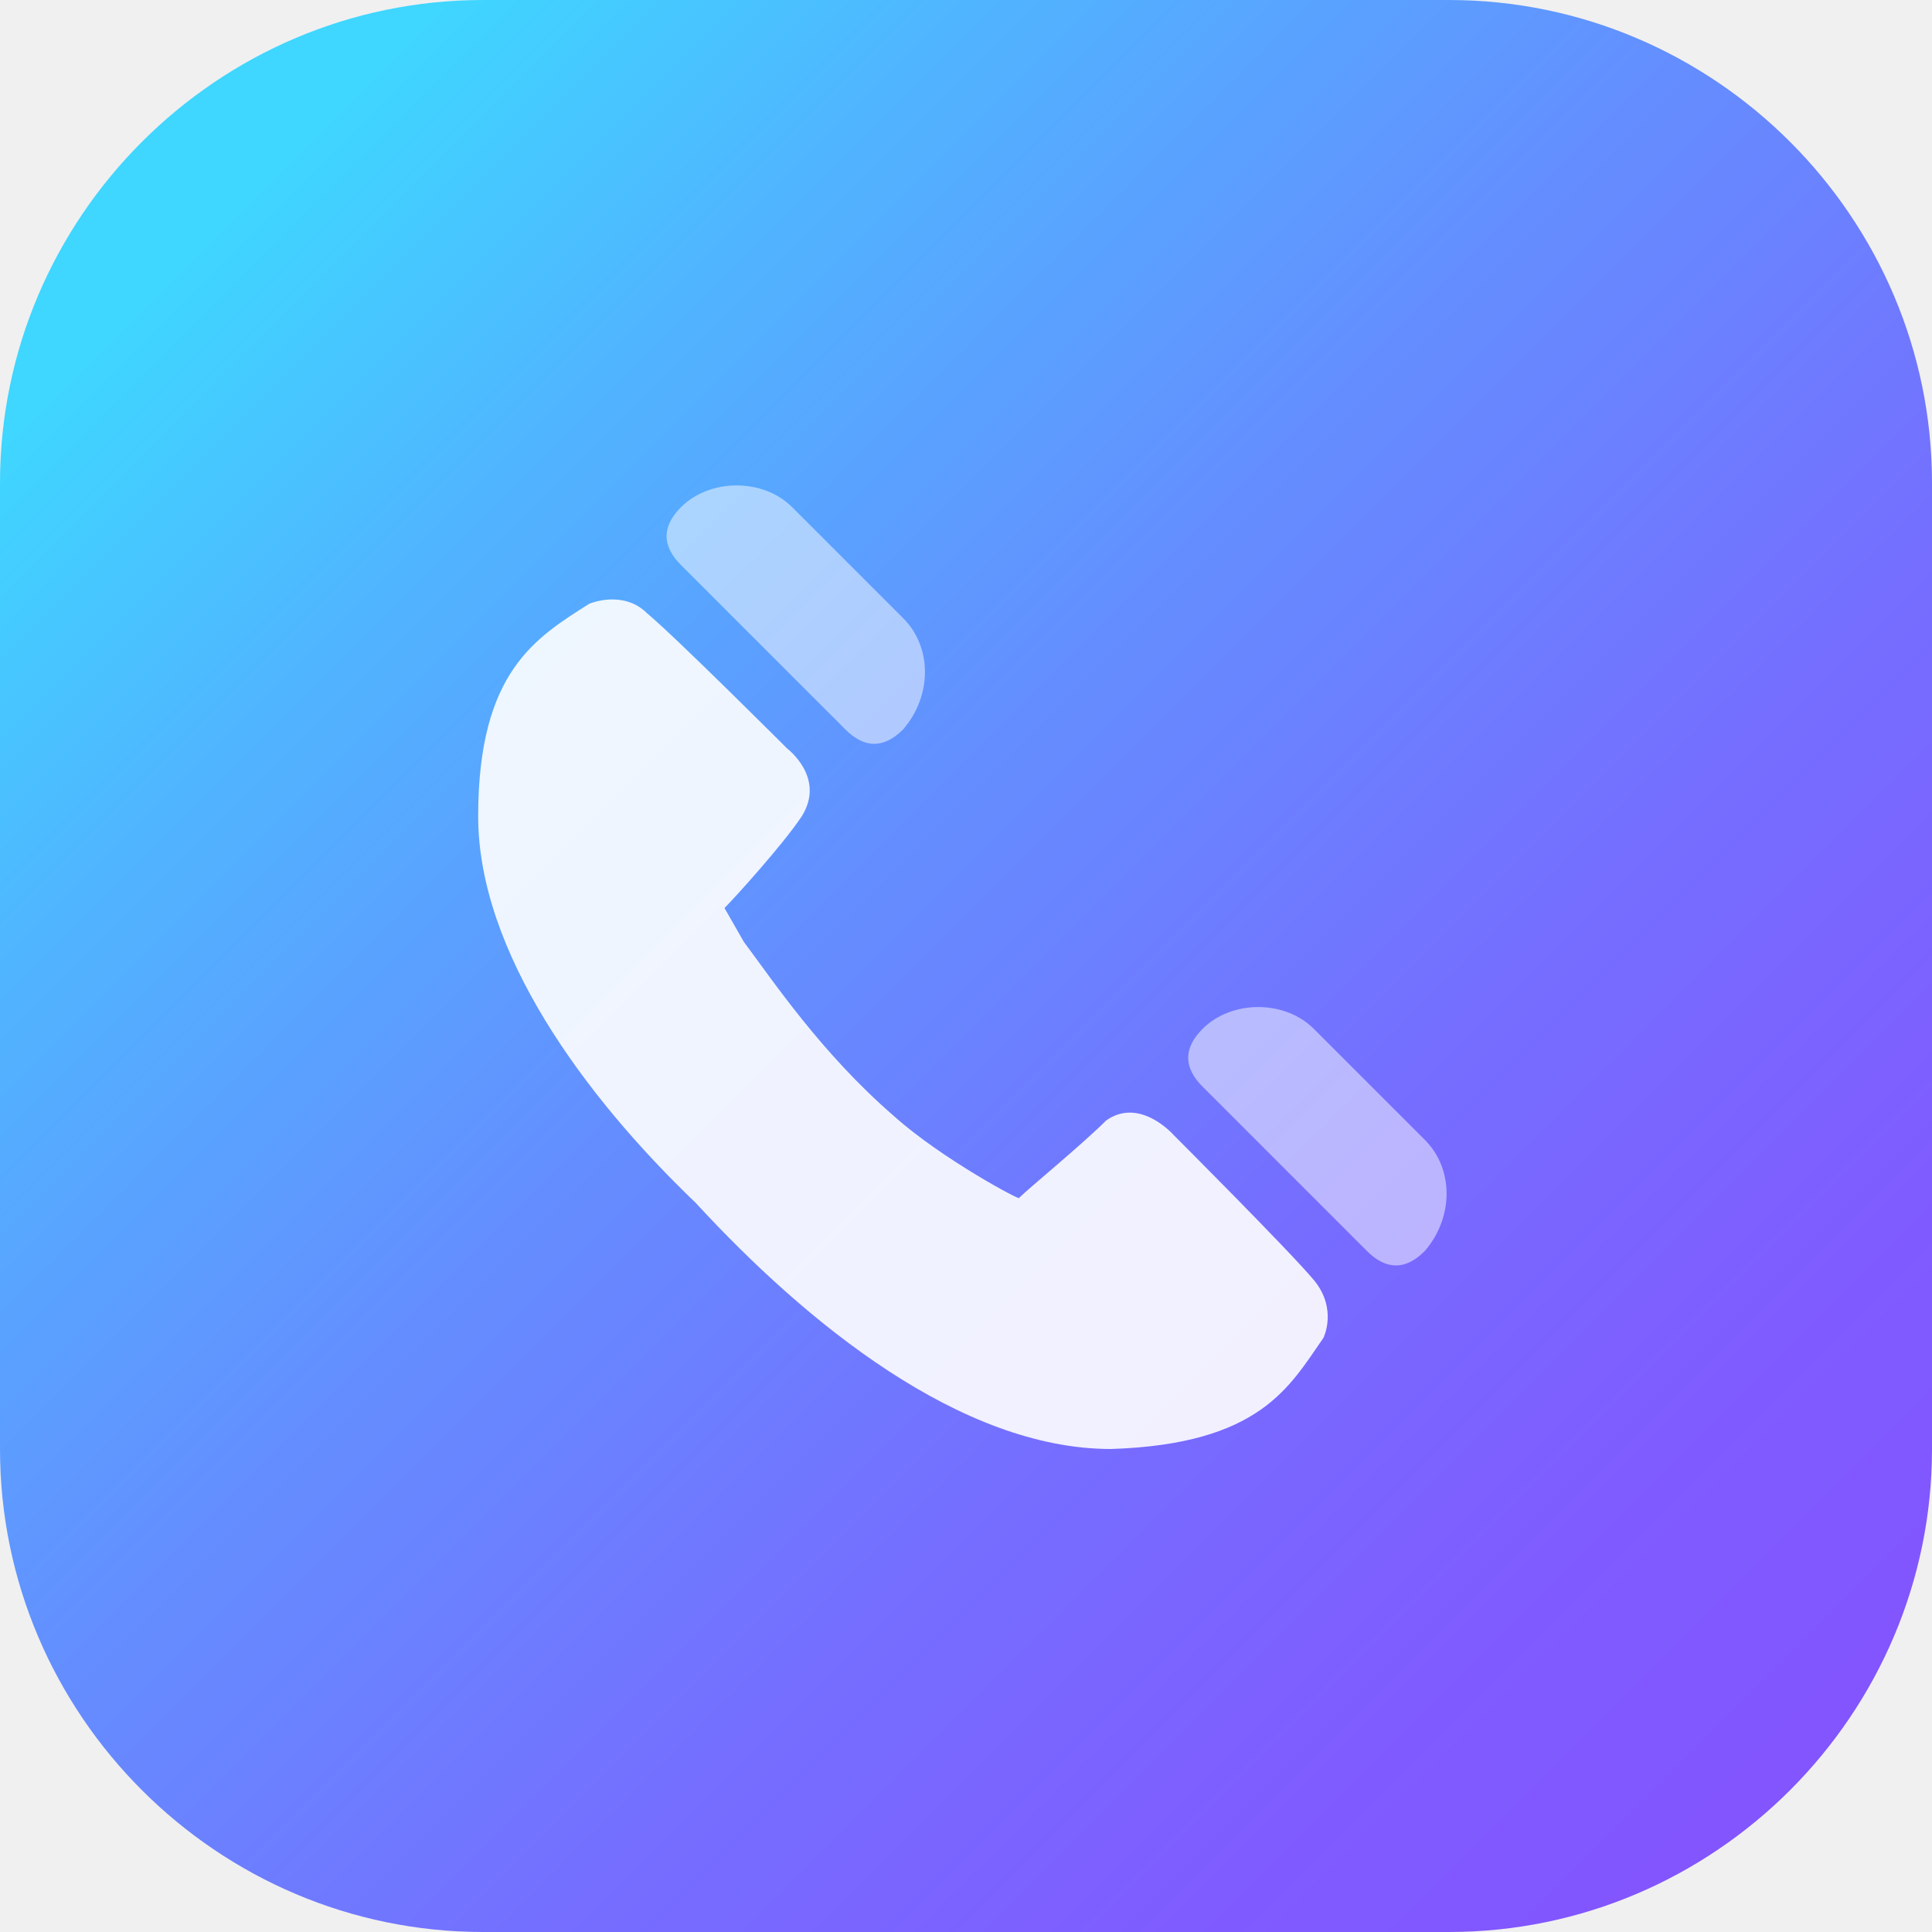
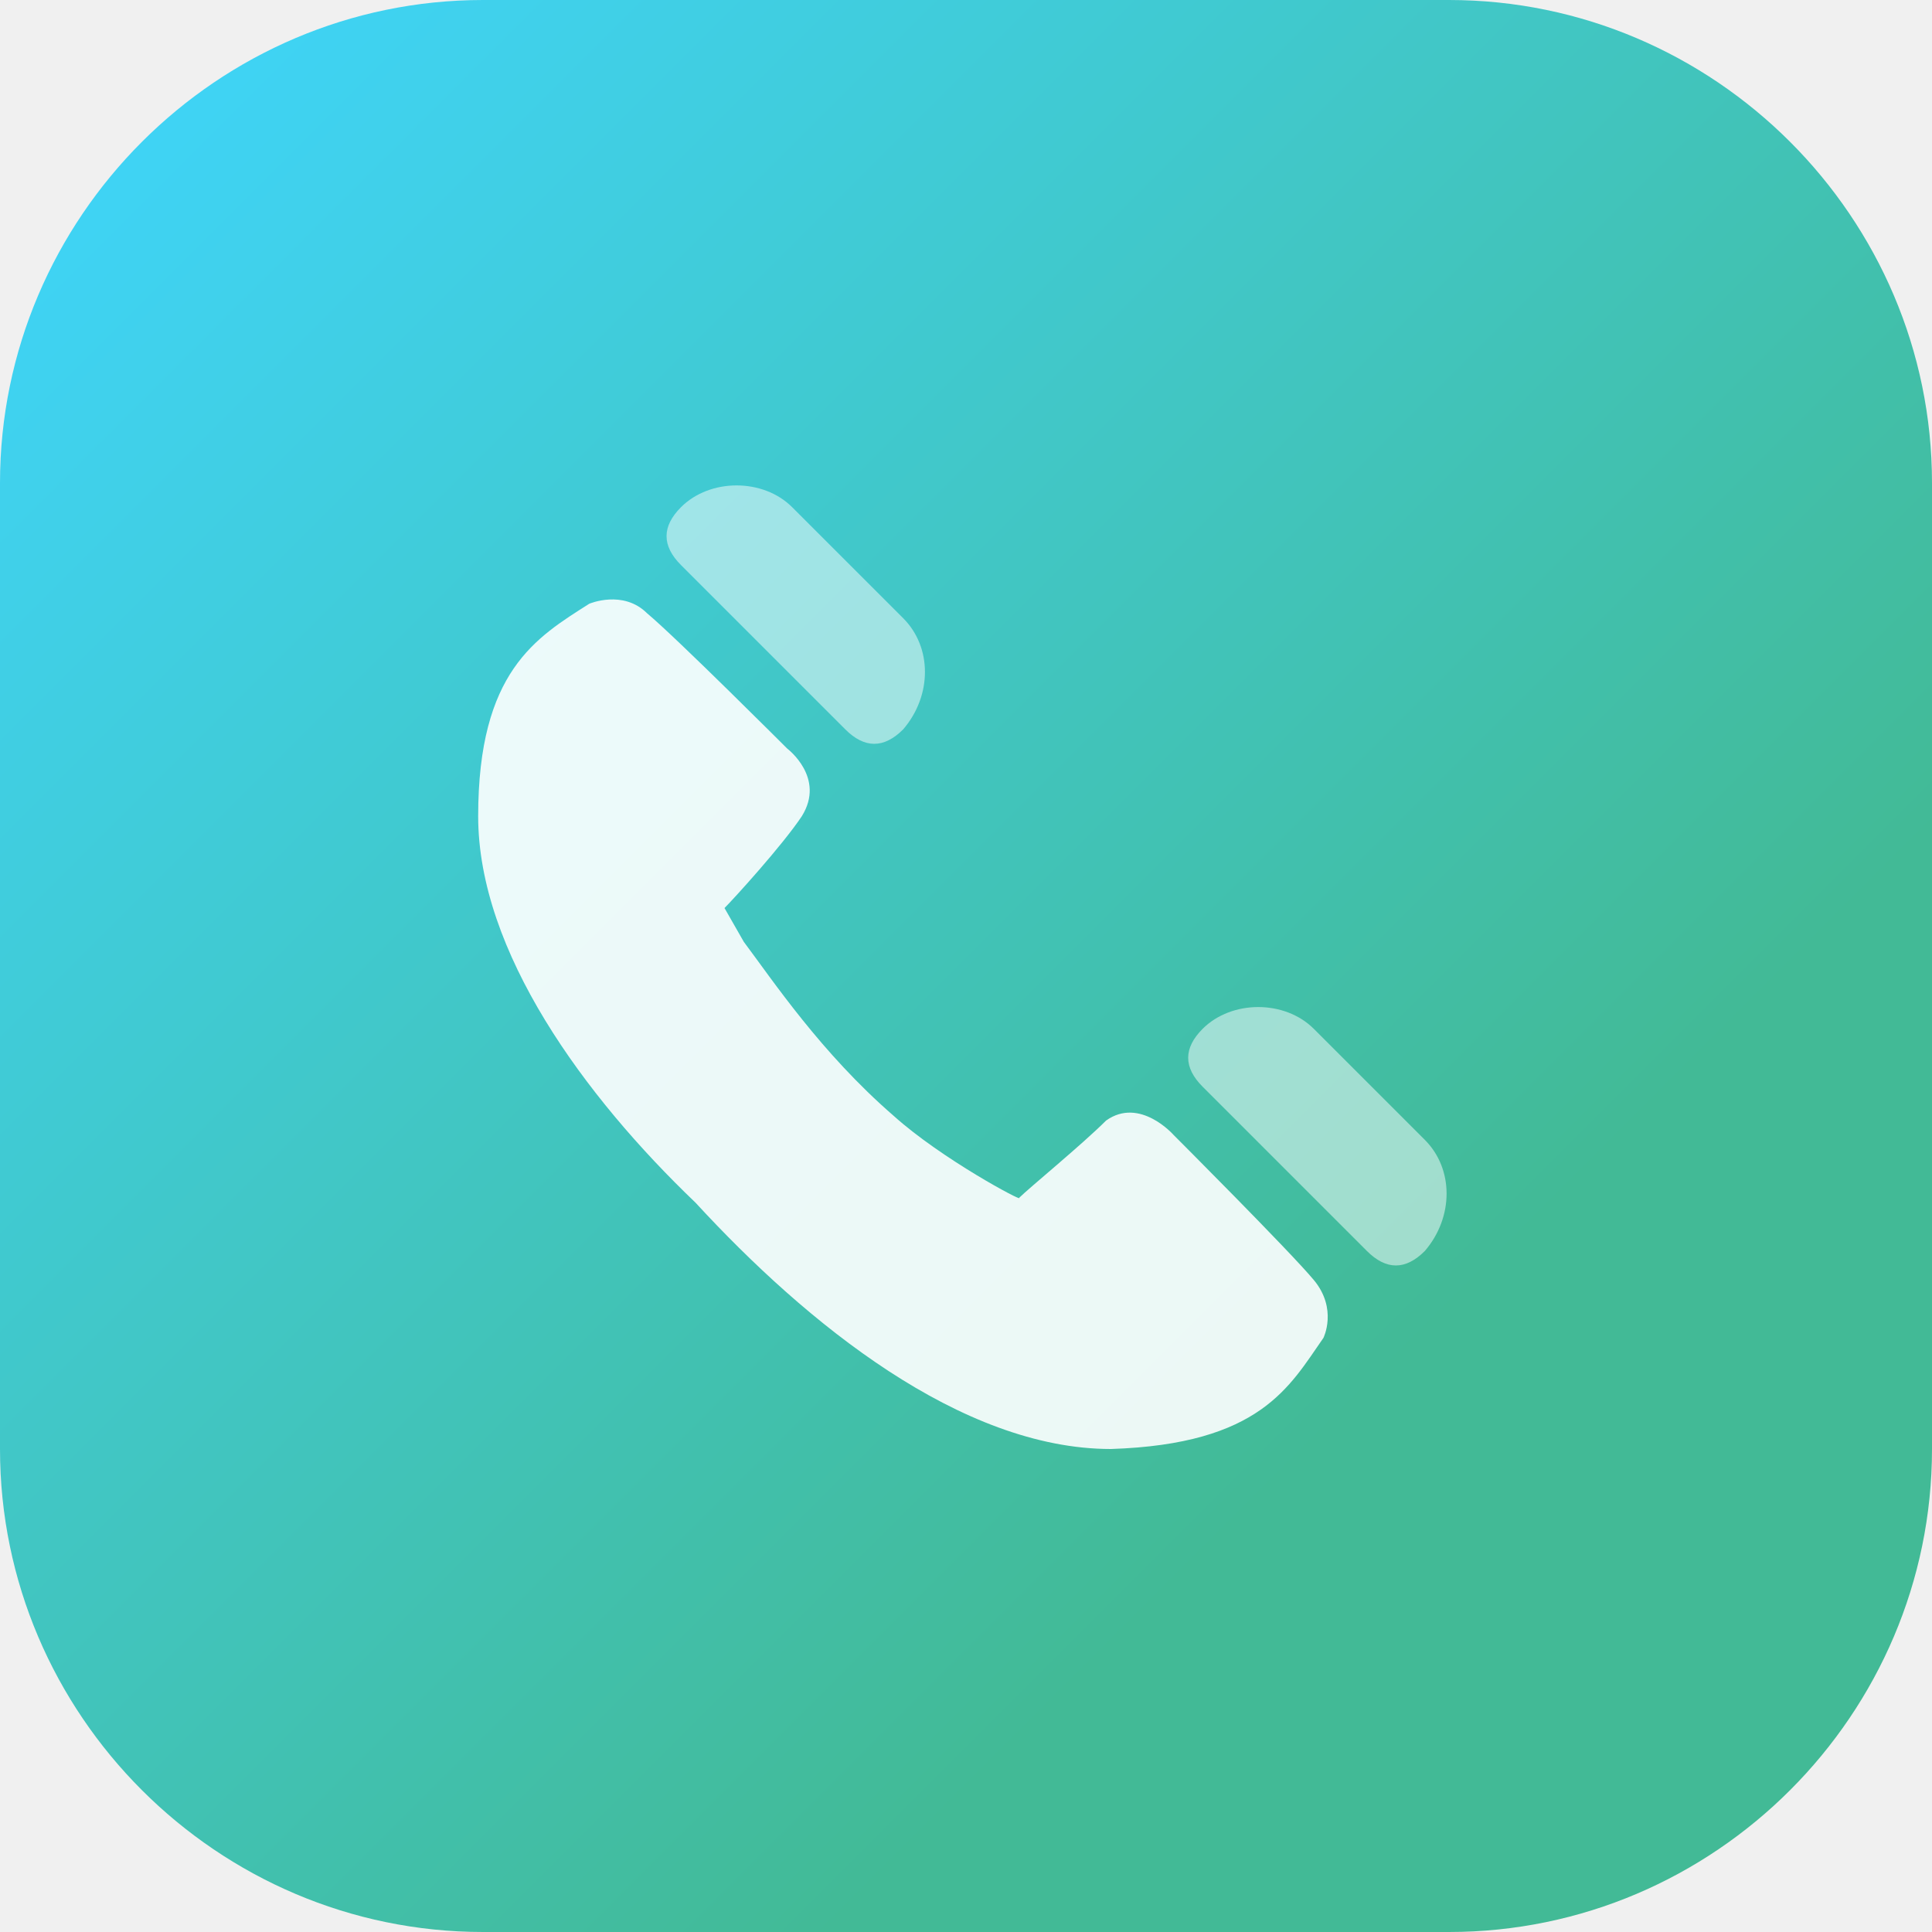
<svg xmlns="http://www.w3.org/2000/svg" version="1.1" id="Layer_1" x="0px" y="0px" viewBox="0 0 40 40" style="enable-background:new 0 0 40 40;" xml:space="preserve">
  <style type="text/css">
	.st0{fill:url(#SVGID_1_);}
	.st1{opacity:0.9;fill:#FFFFFF;enable-background:new    ;}
	.st2{opacity:0.5;fill:#FFFFFF;enable-background:new    ;}
</style>
-   <linearGradient id="SVGID_1_" gradientUnits="userSpaceOnUse" x1="8.61" y1="-1916.61" x2="40.62" y2="-1948.62" gradientTransform="matrix(1 0 0 -1 -4 -1912)">
+   <linearGradient id="SVGID_1_" gradientUnits="userSpaceOnUse" x1="-1.818989e-12" y1="9.094947e-13" x2="28.599" y2="28.599">
    <stop offset="0" style="stop-color:#3FD6FF" />
-     <stop offset="0.17" style="stop-color:#50B5FF" />
-     <stop offset="0.43" style="stop-color:#658CFF" />
-     <stop offset="0.66" style="stop-color:#756EFF" />
-     <stop offset="0.86" style="stop-color:#7F5CFF" />
-     <stop offset="1" style="stop-color:#8255FF" />
+     <stop offset="1" style="stop-color:#42BA96" />
  </linearGradient>
  <path class="st0" d="M10,0h20c5.5,0,10,4.5,10,10v20c0,5.5-4.5,10-10,10H10C4.5,40,0,35.5,0,30V10C0,4.5,4.5,0,10,0z" />
  <g>
-     <path class="st1" d="M18.5,23.1c-1.5-1.3-2.5-2.8-3.1-3.6l-0.4-0.7c0.2-0.2,1.2-1.3,1.6-1.9c0.5-0.8-0.3-1.4-0.3-1.4   s-2.3-2.3-2.9-2.8c-0.5-0.5-1.2-0.2-1.2-0.2c-1.1,0.7-2.3,1.4-2.3,4.4c0,2.8,2.2,5.8,4.5,8c2.3,2.5,5.5,5.1,8.6,5.1   c3.1-0.1,3.7-1.3,4.4-2.3c0,0,0.3-0.6-0.2-1.2c-0.5-0.6-2.9-3-2.9-3s-0.7-0.8-1.4-0.3c-0.5,0.5-1.6,1.4-1.8,1.6   C21.2,24.9,19.5,24,18.5,23.1z" />
+     <path class="st1" d="M18.5,23.1c-1.5-1.3-2.5-2.8-3.1-3.6L15,18.8c0.2-0.2,1.2-1.3,1.6-1.9c0.5-0.8-0.3-1.4-0.3-1.4   s-2.3-2.3-2.9-2.8c-0.5-0.5-1.2-0.2-1.2-0.2c-1.1,0.7-2.3,1.4-2.3,4.4c0,2.8,2.2,5.8,4.5,8c2.3,2.5,5.5,5.1,8.6,5.1   c3.1-0.1,3.7-1.3,4.4-2.3c0,0,0.3-0.6-0.2-1.2s-2.9-3-2.9-3s-0.7-0.8-1.4-0.3c-0.5,0.5-1.6,1.4-1.8,1.6   C21.2,24.9,19.5,24,18.5,23.1z" />
    <path class="st2" d="M18.7,15.1L18.7,15.1c-0.4,0.4-0.8,0.4-1.2,0l-3.4-3.4c-0.4-0.4-0.4-0.8,0-1.2l0,0c0.6-0.6,1.7-0.6,2.3,0   l2.3,2.3C19.3,13.4,19.3,14.4,18.7,15.1z" />
    <path class="st2" d="M29.5,25.9L29.5,25.9c-0.4,0.4-0.8,0.4-1.2,0l-3.4-3.4c-0.4-0.4-0.4-0.8,0-1.2l0,0c0.6-0.6,1.7-0.6,2.3,0   l2.3,2.3C30.1,24.2,30.1,25.2,29.5,25.9z" />
  </g>
</svg>
